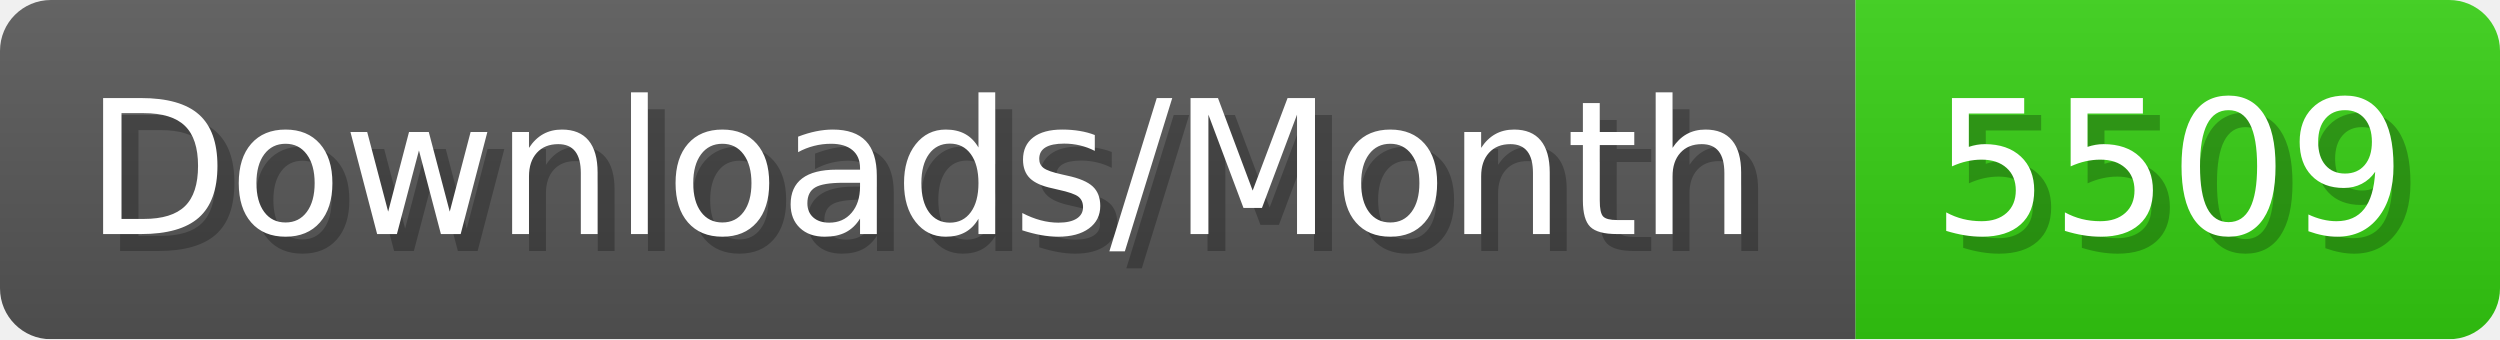
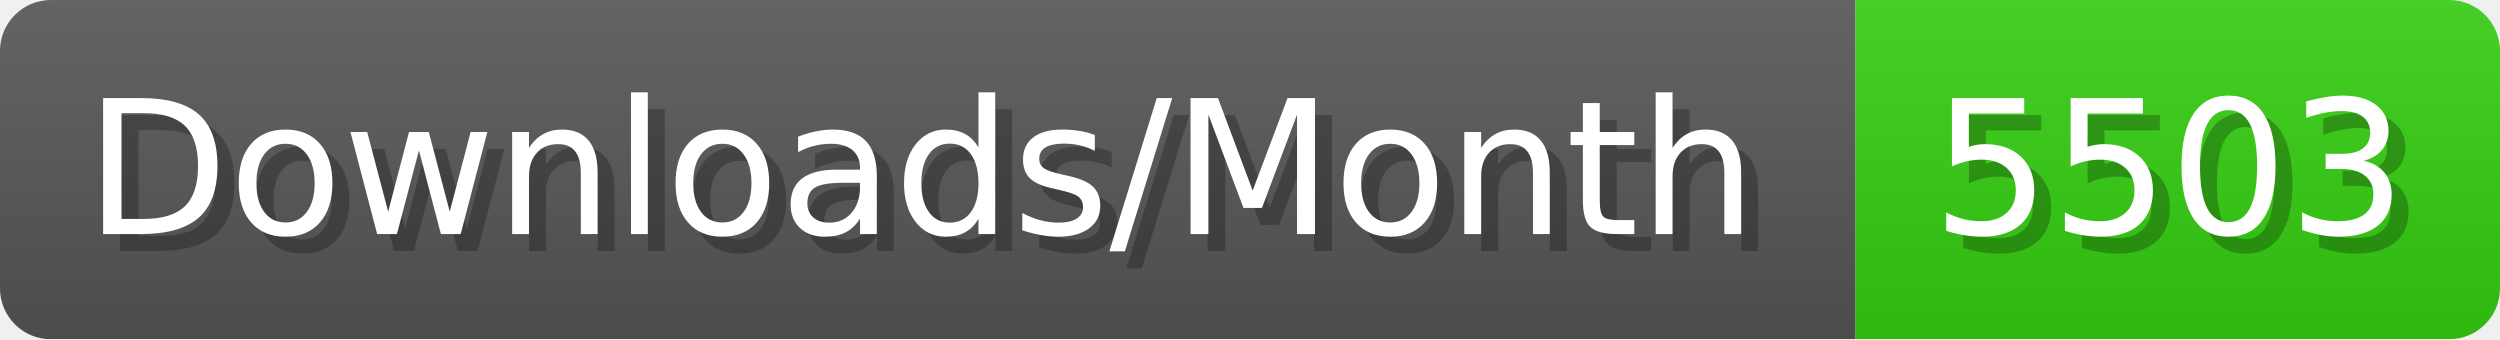
- <svg xmlns="http://www.w3.org/2000/svg" width="147.4" height="20" viewBox="0 0 1474 200" role="img" aria-label="Downloads/Month: 5509">
+ <svg xmlns="http://www.w3.org/2000/svg" width="147.4" height="20" viewBox="0 0 1474 200" role="img" aria-label="Downloads/Month: 5503">
  <linearGradient id="YlXUI" x2="0" y2="100%">
    <stop offset="0" stop-opacity=".1" stop-color="#EEE" />
    <stop offset="1" stop-opacity=".1" />
  </linearGradient>
  <mask id="JHhop">
    <rect width="1474" height="200" rx="30" fill="#FFF" />
  </mask>
  <g mask="url(#JHhop)">
    <rect width="1094" height="200" fill="#555" />
    <rect width="380" height="200" fill="#3C1" x="1094" />
    <rect width="1474" height="200" fill="url(#YlXUI)" />
  </g>
  <g aria-hidden="true" fill="#fff" text-anchor="start" font-family="Verdana,DejaVu Sans,sans-serif" font-size="110">
    <text x="60" y="148" textLength="994" fill="#000" opacity="0.25">Downloads/Month</text>
    <text x="50" y="138" textLength="994">Downloads/Month</text>
-     <text x="1149" y="148" textLength="280" fill="#000" opacity="0.25">5509</text>
-     <text x="1139" y="138" textLength="280">5509</text>
+     <text x="1149" y="148" textLength="280" fill="#000" opacity="0.25">5503</text>
+     <text x="1139" y="138" textLength="280">5503</text>
  </g>
</svg>
